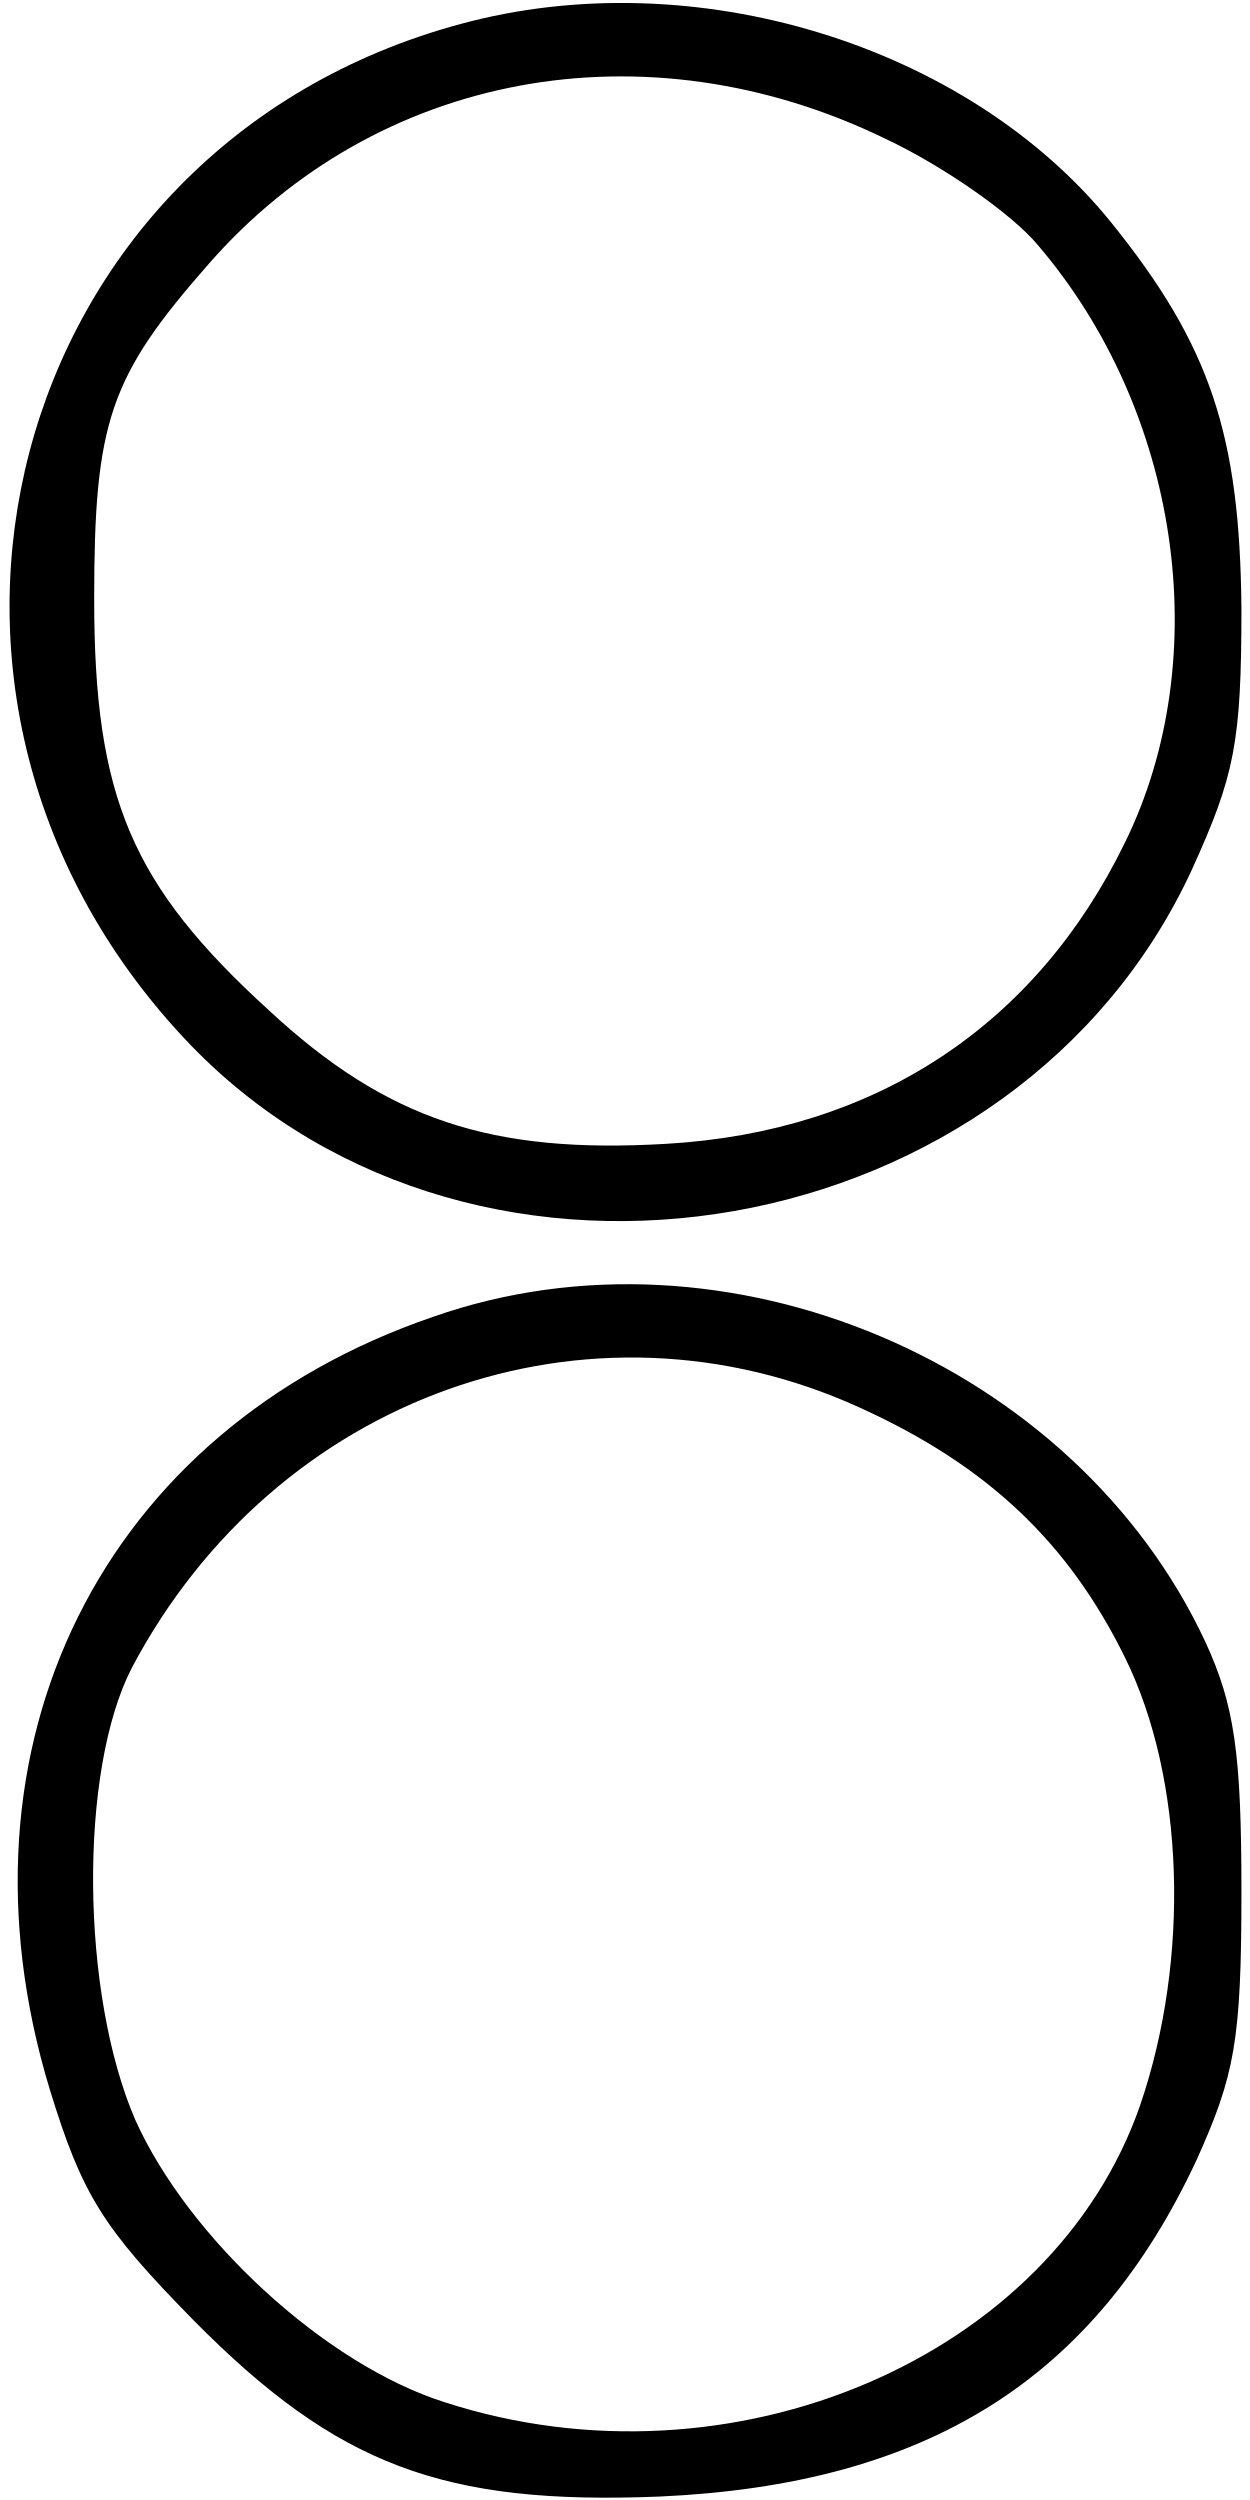
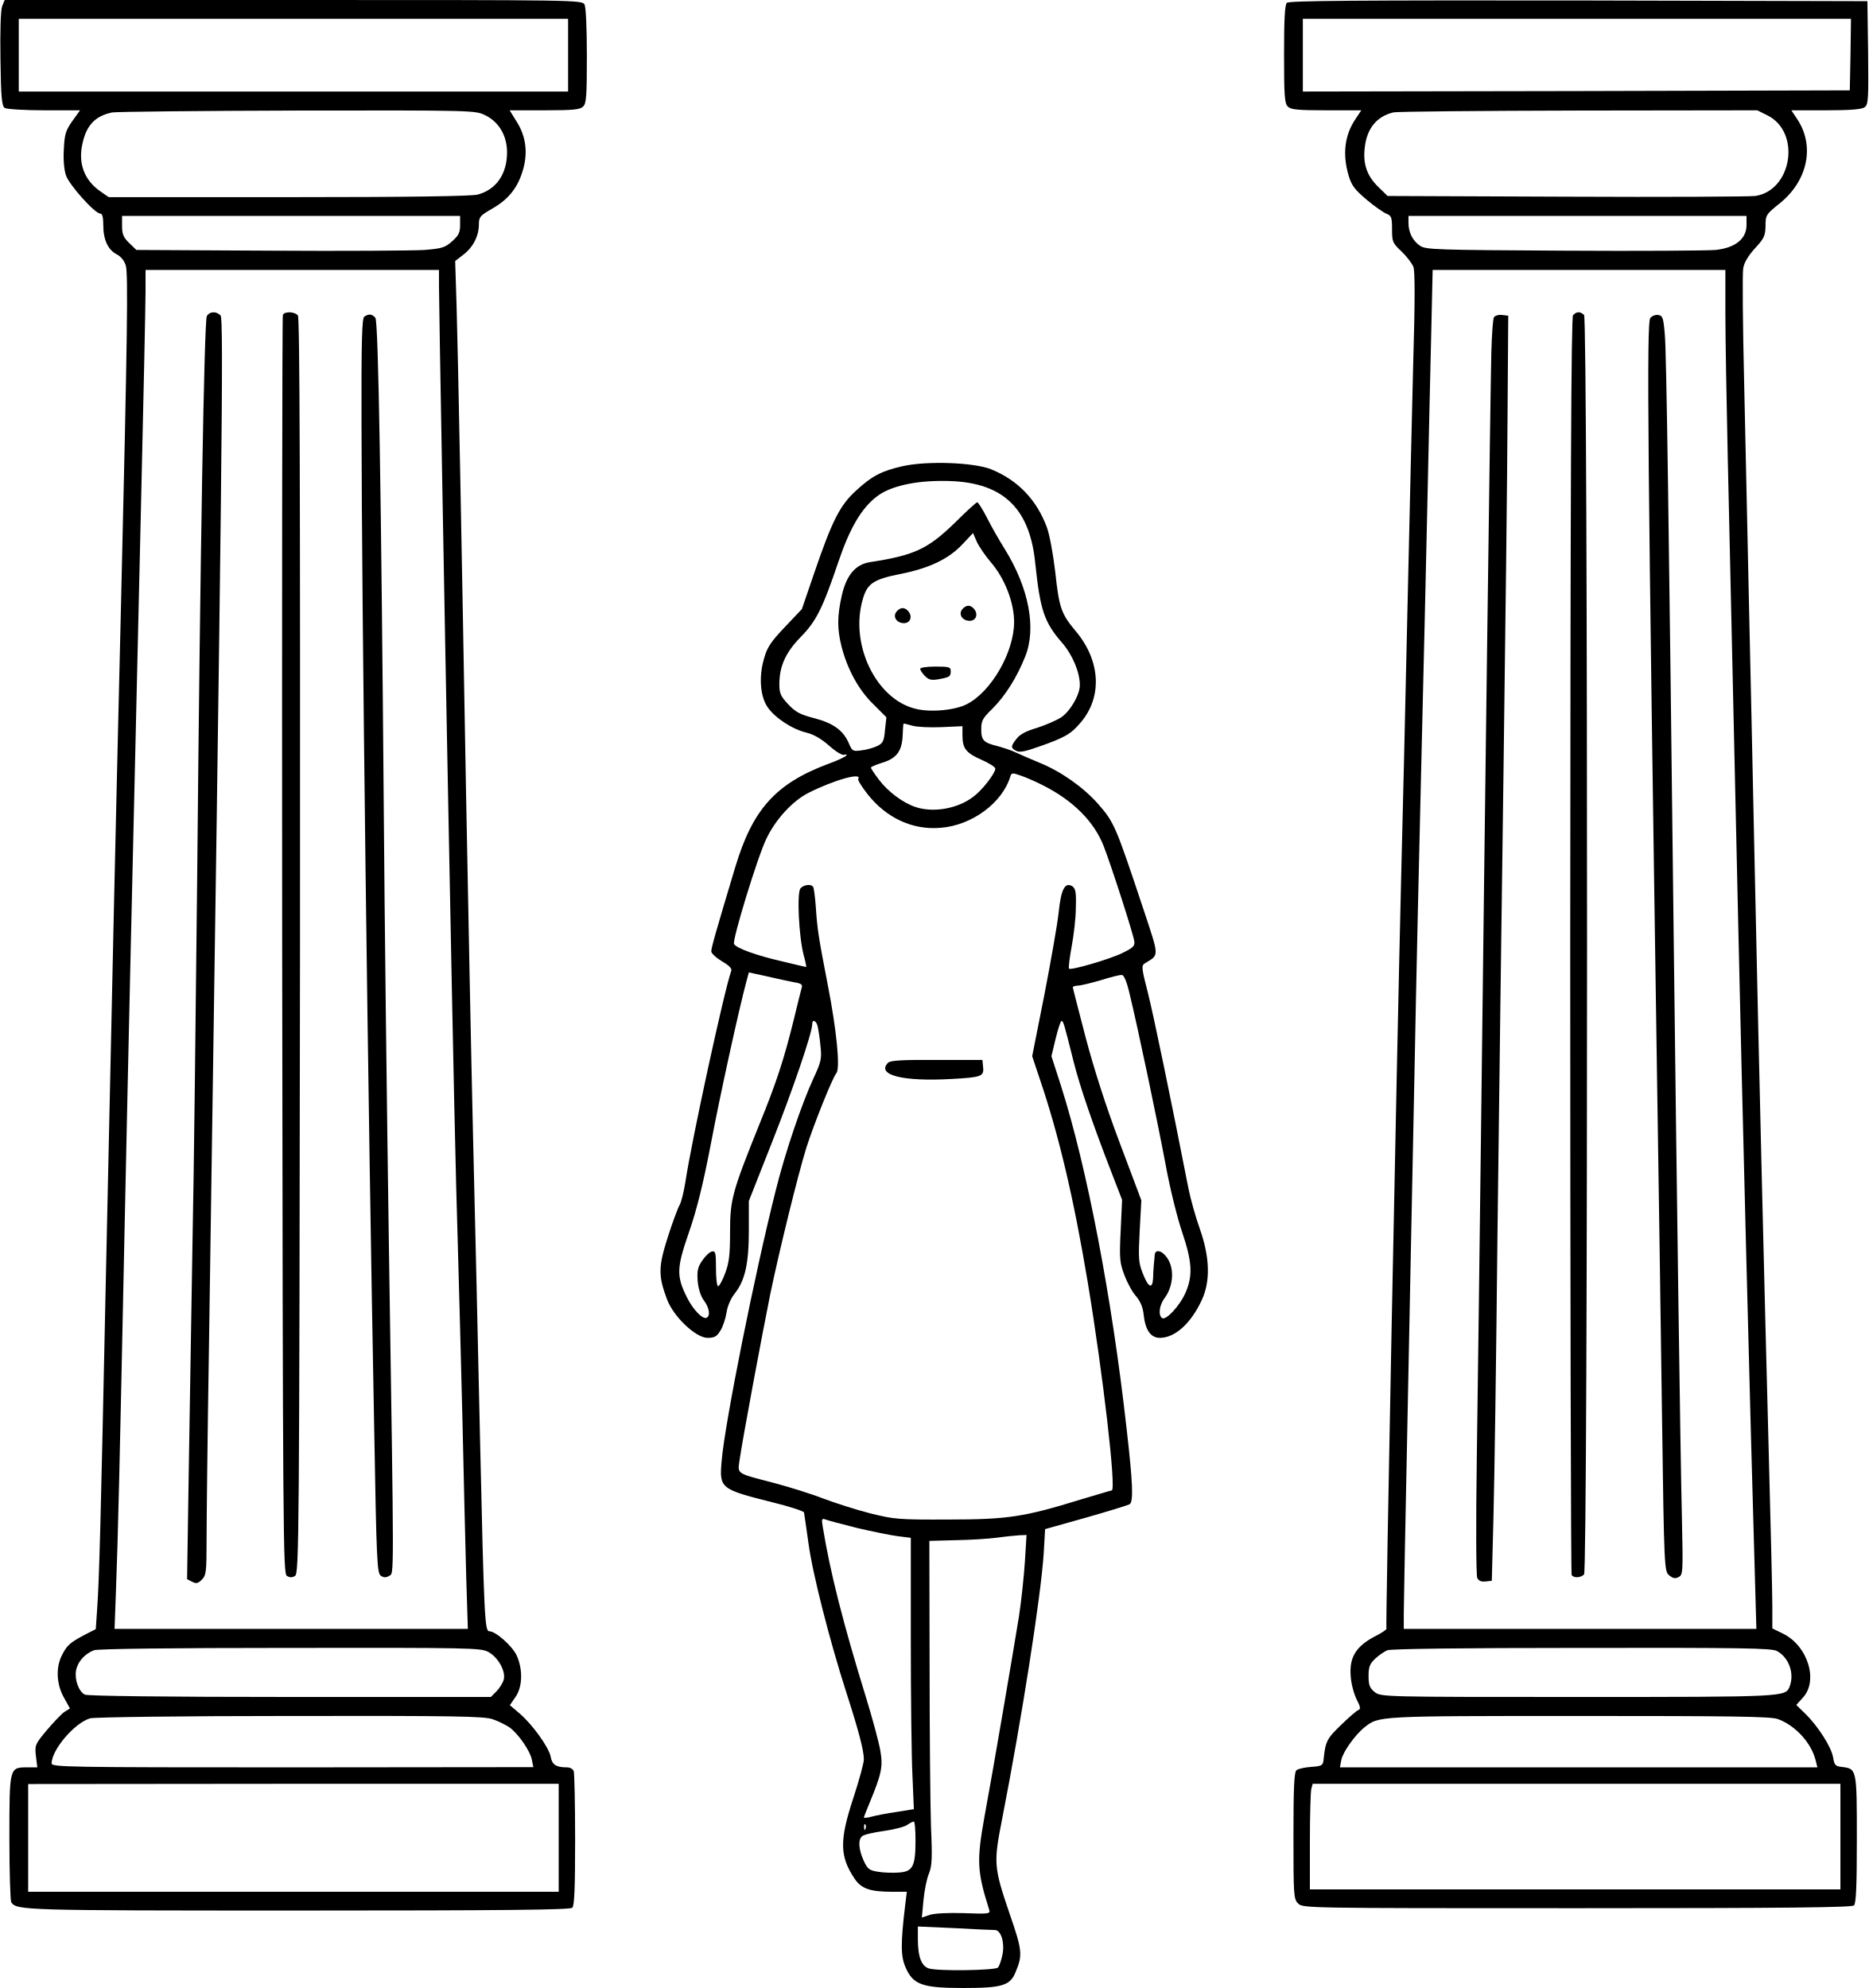
- <svg xmlns="http://www.w3.org/2000/svg" version="1.0" width="73pt" height="146pt" viewBox="0 0 73 146" preserveAspectRatio="xMidYMid meet">
-   <g transform="translate(0,146) scale(0.1,-0.1)" fill="#000000" stroke="none">
-     <path d="M269 1446 c-267 -72 -352 -395 -157 -597 168 -173 482 -118 584 103 25 55 29 74 29 153 -1 101 -18 153 -76 225 -84 104 -244 153 -380 116z m248 -67 c34 -16 74 -44 89 -62 83 -97 104 -241 51 -349 -52 -107 -146 -169 -268 -176 -102 -6 -163 14 -232 78 -80 73 -102 124 -102 240 0 104 9 130 67 196 98 112 255 141 395 73z" />
-     <path d="M253 691 c-193 -66 -285 -250 -224 -451 19 -62 31 -81 84 -135 84 -85 146 -108 272 -103 156 7 254 68 314 197 22 49 26 69 26 156 0 81 -4 109 -21 146 -76 163 -280 250 -451 190z m249 -53 c75 -34 122 -79 155 -146 35 -71 38 -176 9 -261 -51 -148 -239 -228 -406 -174 -70 22 -150 96 -181 165 -32 74 -33 204 -2 264 84 159 267 224 425 152z" />
+ <svg xmlns="http://www.w3.org/2000/svg" version="1.0" width="796pt" height="847pt" viewBox="0 0 796 847" preserveAspectRatio="xMidYMid meet">
+   <g transform="translate(0,847) scale(0.1,-0.1)" fill="#000000" stroke="none">
+     <path d="M9 8443 c-6 -17 -9 -106 -7 -226 2 -163 6 -199 18 -207 8 -5 84 -10 168 -10 l153 0 -33 -46 c-28 -40 -33 -55 -36 -119 -3 -43 1 -89 9 -112 13 -40 123 -163 146 -163 9 0 13 -15 13 -50 0 -61 20 -105 58 -124 17 -9 32 -27 38 -48 10 -35 7 -289 -20 -1423 -27 -1129 -33 -1399 -66 -2935 -21 -1002 -27 -1233 -36 -1363 l-6 -88 -47 -24 c-62 -33 -75 -44 -96 -85 -28 -52 -25 -125 7 -182 l26 -47 -24 -15 c-13 -9 -46 -44 -75 -78 -50 -60 -51 -63 -46 -110 l6 -48 -43 0 c-76 0 -76 1 -76 -301 0 -145 4 -269 8 -274 24 -34 46 -35 1220 -35 887 0 1161 3 1170 12 9 9 12 87 12 289 0 153 -3 284 -6 293 -3 9 -16 16 -28 16 -47 0 -64 11 -70 45 -8 41 -78 138 -133 185 l-41 35 24 35 c30 43 32 117 5 177 -19 40 -89 103 -117 103 -19 0 -22 63 -39 815 -8 380 -22 965 -30 1300 -8 336 -21 999 -30 1475 -19 1081 -33 1808 -40 2057 l-6 191 35 27 c41 31 66 80 66 128 0 33 5 38 55 67 69 39 108 87 130 157 25 77 17 149 -23 213 l-31 50 149 0 c122 0 151 3 164 16 14 13 16 47 16 215 0 119 -4 208 -10 220 -11 19 -35 19 -1241 19 l-1229 0 -11 -27z m2411 -208 l0 -155 -1170 0 -1170 0 0 155 0 155 1170 0 1170 0 0 -155z m-353 -256 c58 -28 93 -87 93 -158 0 -92 -46 -159 -125 -180 -27 -7 -286 -11 -806 -11 l-766 0 -33 23 c-70 47 -98 120 -79 204 17 80 55 119 127 134 21 3 376 7 791 8 747 1 755 1 798 -20z m-107 -468 c0 -32 -6 -44 -34 -69 -30 -27 -44 -31 -118 -37 -46 -3 -340 -5 -655 -3 l-572 3 -30 29 c-25 24 -31 38 -31 73 l0 43 720 0 720 0 0 -39z m-90 -258 c0 -76 24 -1415 40 -2238 23 -1189 31 -1543 40 -1840 5 -170 14 -510 20 -755 5 -245 13 -545 16 -667 l7 -223 -753 0 -752 0 6 163 c9 240 15 495 36 1507 19 897 30 1377 70 3086 11 467 20 892 20 942 l0 92 625 0 625 0 0 -67z m210 -5821 c42 -23 75 -82 66 -118 -4 -14 -18 -37 -31 -50 l-24 -24 -856 0 c-529 0 -863 4 -874 10 -26 14 -44 64 -37 103 7 37 36 70 76 86 16 6 322 10 835 10 769 1 812 0 845 -17z m19 -287 c23 -8 56 -24 72 -35 37 -27 88 -100 95 -139 l6 -30 -1026 -1 c-962 0 -1026 1 -1026 17 0 58 98 173 164 192 17 5 399 10 852 10 701 1 828 -1 863 -14z m281 -505 l0 -230 -1130 0 -1130 0 0 230 0 229 1130 1 1130 0 0 -230z" />
+     <path d="M881 7123 c-11 -22 -28 -998 -41 -2388 -6 -572 -14 -1274 -20 -1560 -5 -286 -12 -725 -16 -976 l-7 -457 21 -11 c18 -9 25 -8 42 9 18 18 20 33 20 166 0 81 4 447 10 813 56 3742 63 4390 50 4406 -17 20 -47 19 -59 -2z" />
+     <path d="M1205 7128 c-3 -7 -4 -1216 -3 -2687 3 -2534 4 -2674 20 -2685 13 -8 23 -8 35 0 17 11 18 151 21 2684 1 1968 -1 2676 -9 2686 -14 17 -58 18 -64 2z" />
+     <path d="M1552 7121 c-10 -6 -13 -99 -12 -462 1 -774 27 -2865 54 -4273 10 -571 12 -620 29 -630 12 -8 22 -8 35 0 21 14 21 -57 -1 1384 -9 602 -19 1442 -22 1865 -11 1360 -23 2096 -36 2111 -13 16 -28 18 -47 5z" />
+     <path d="M5482 8458 c-9 -9 -12 -71 -12 -219 0 -175 2 -210 16 -223 13 -13 42 -16 164 -16 l149 0 -24 -36 c-47 -69 -57 -151 -30 -242 13 -43 26 -60 77 -103 33 -28 72 -55 85 -60 20 -8 23 -15 23 -65 0 -54 2 -59 40 -95 22 -21 45 -51 51 -66 7 -18 7 -148 -1 -417 -5 -215 -17 -697 -25 -1071 -8 -374 -20 -871 -26 -1105 -21 -869 -67 -3205 -63 -3209 3 -3 -21 -19 -53 -35 -78 -42 -106 -89 -99 -169 2 -31 14 -75 25 -97 17 -33 18 -42 7 -46 -8 -3 -41 -32 -74 -64 -60 -58 -66 -69 -74 -150 -3 -22 -8 -25 -53 -28 -27 -2 -55 -8 -62 -14 -10 -8 -13 -74 -13 -279 0 -256 1 -270 20 -289 20 -20 33 -20 1188 -20 895 0 1171 3 1180 12 9 9 12 86 12 283 0 301 0 299 -65 307 -26 3 -31 8 -36 40 -7 44 -64 133 -118 186 l-39 38 29 32 c66 73 19 221 -86 272 l-45 22 0 96 c0 54 -7 342 -15 642 -18 679 -41 1607 -60 2500 -8 377 -19 894 -25 1150 -5 256 -15 669 -20 917 -6 249 -8 470 -4 490 4 25 22 54 50 85 39 42 44 53 45 95 0 46 2 50 61 97 120 97 150 246 73 360 l-24 36 147 0 c103 0 153 4 165 13 16 11 17 34 15 232 l-3 220 -1230 3 c-949 1 -1234 -1 -1243 -10z m2401 -220 l-3 -153 -1165 -3 -1165 -2 0 155 0 155 1168 0 1167 0 -2 -152z m-353 -260 c143 -72 104 -320 -53 -343 -23 -3 -385 -5 -804 -3 l-762 3 -41 40 c-47 46 -65 98 -56 168 9 80 51 131 121 148 17 4 372 7 790 8 l761 1 44 -22z m-90 -467 c0 -59 -48 -97 -132 -106 -35 -3 -326 -5 -648 -3 -539 3 -587 4 -611 21 -31 21 -49 57 -49 97 l0 30 720 0 720 0 0 -39z m-90 -378 c0 -104 5 -377 10 -608 12 -531 37 -1644 45 -2005 13 -603 53 -2176 71 -2777 l6 -213 -751 0 -751 0 0 68 c0 37 7 389 15 782 8 393 21 1064 30 1490 8 426 22 1038 30 1360 8 322 19 803 25 1070 6 267 13 605 17 753 l6 267 624 0 623 0 0 -187z m219 -5697 c51 -27 76 -95 55 -151 -18 -45 -12 -45 -902 -45 -834 0 -839 0 -866 21 -21 17 -26 29 -26 68 0 39 5 52 28 74 15 14 38 30 52 36 16 6 321 10 828 10 683 1 807 -1 831 -13z m4 -290 c75 -27 144 -102 162 -178 l7 -28 -1017 0 -1017 0 6 32 c7 34 58 106 99 139 62 48 49 48 912 48 652 0 817 -2 848 -13z m267 -501 l0 -225 -1130 0 -1130 0 0 203 c0 111 3 212 6 225 l6 22 1124 0 1124 0 0 -225z" />
+     <path d="M6701 7127 c-8 -10 -11 -738 -12 -2685 0 -1470 3 -2677 6 -2682 8 -14 38 -13 53 2 17 17 17 5349 0 5366 -16 16 -33 15 -47 -1z" />
+     <path d="M6364 7118 c-4 -6 -9 -73 -11 -148 -4 -153 -28 -1981 -44 -3325 -6 -495 -14 -1120 -18 -1390 -4 -277 -3 -498 2 -508 6 -12 17 -17 35 -15 l27 3 7 270 c4 149 12 686 17 1195 6 509 18 1407 26 1995 8 589 16 1264 17 1500 l3 430 -27 3 c-14 2 -30 -3 -34 -10z" />
+     <path d="M7030 7115 c-16 -19 -11 -592 30 -3310 6 -385 15 -999 20 -1365 9 -660 10 -665 31 -682 16 -13 26 -15 40 -7 18 9 19 21 14 242 -7 288 -23 1465 -35 2467 -21 1801 -31 2510 -38 2585 -6 71 -9 80 -28 83 -11 2 -27 -4 -34 -13z" />
+     <path d="M3846 6484 c-89 -20 -131 -41 -200 -105 -68 -62 -101 -127 -177 -349 l-53 -155 -72 -76 c-60 -63 -76 -87 -89 -134 -23 -77 -17 -162 15 -208 31 -45 103 -93 164 -108 33 -8 65 -27 98 -56 29 -26 56 -42 65 -39 8 3 12 2 8 -3 -3 -5 -38 -22 -78 -36 -223 -84 -321 -193 -395 -440 -80 -266 -102 -343 -102 -358 0 -9 21 -28 46 -43 31 -18 43 -31 39 -41 -28 -75 -168 -718 -195 -897 -7 -44 -18 -89 -25 -100 -7 -12 -30 -73 -50 -136 -41 -128 -41 -165 -4 -265 28 -75 123 -165 173 -165 30 0 40 6 55 31 11 17 22 52 26 77 4 27 18 60 35 81 44 56 60 127 60 269 l0 125 99 251 c89 225 171 466 171 502 0 23 17 16 23 -8 3 -13 9 -50 12 -83 6 -55 4 -67 -30 -140 -51 -111 -120 -315 -160 -475 -89 -352 -218 -996 -231 -1156 -10 -115 -5 -119 214 -174 74 -18 135 -38 137 -44 1 -6 10 -65 19 -131 17 -128 90 -414 161 -635 52 -161 75 -248 75 -286 0 -15 -20 -89 -45 -165 -60 -182 -58 -249 6 -344 28 -42 67 -55 158 -55 l64 0 -7 -57 c-20 -167 -19 -218 2 -266 32 -73 71 -87 245 -87 165 0 200 10 223 67 31 73 29 93 -25 249 -68 200 -69 216 -32 404 84 430 165 948 177 1130 l6 105 174 49 c95 27 179 53 186 57 17 11 14 89 -13 324 -63 562 -169 1112 -279 1458 l-41 127 18 75 c10 41 21 75 25 75 8 0 11 -12 52 -175 26 -104 81 -264 160 -468 l46 -119 -6 -131 c-6 -121 -4 -137 16 -190 12 -32 34 -73 50 -90 18 -22 29 -47 32 -79 7 -65 30 -98 69 -98 64 0 132 61 178 160 38 81 35 183 -8 305 -18 50 -39 126 -48 170 -75 383 -149 740 -173 835 -27 104 -28 116 -14 125 63 39 64 22 -5 231 -120 360 -124 370 -196 452 -62 69 -155 135 -246 172 -41 17 -87 37 -104 45 -16 8 -50 19 -75 26 -61 15 -70 25 -70 73 0 36 7 47 48 87 54 54 103 131 139 221 49 121 16 293 -87 459 -22 35 -56 94 -75 132 -19 37 -38 67 -42 67 -4 0 -46 -38 -93 -85 -117 -114 -174 -141 -364 -170 -62 -10 -100 -55 -120 -142 -20 -89 -20 -142 -1 -218 25 -97 73 -185 135 -245 l56 -56 -6 -54 c-4 -48 -9 -57 -34 -69 -15 -7 -46 -16 -67 -18 -35 -5 -39 -3 -52 28 -24 57 -67 88 -148 109 -61 16 -80 26 -111 59 -32 34 -38 47 -38 85 0 77 26 135 90 201 67 68 94 122 161 320 49 145 99 231 166 281 55 42 159 66 283 65 245 0 366 -108 390 -350 21 -200 38 -252 114 -339 45 -52 76 -126 76 -181 0 -41 -40 -110 -79 -137 -20 -13 -66 -33 -103 -45 -45 -13 -74 -28 -87 -46 -26 -32 -26 -40 -2 -52 14 -8 38 -3 97 18 109 38 137 54 177 102 93 108 86 261 -18 387 -65 77 -73 101 -90 257 -9 76 -24 158 -36 190 -44 117 -124 200 -238 246 -74 29 -272 36 -375 13z m377 -412 c58 -68 97 -170 97 -252 0 -128 -97 -297 -201 -350 -50 -26 -154 -36 -218 -20 -169 40 -283 276 -225 469 19 65 45 83 162 106 120 24 202 63 260 124 l47 50 16 -37 c9 -20 37 -61 62 -90z m-211 -700 l88 4 0 -39 c0 -56 15 -75 81 -104 32 -14 59 -31 59 -38 0 -19 -55 -91 -93 -119 -67 -52 -172 -70 -248 -44 -53 18 -115 64 -154 115 -19 25 -35 49 -35 52 0 4 20 12 44 20 63 18 87 48 91 112 1 30 3 55 4 56 0 1 18 -3 38 -9 21 -6 77 -8 125 -6z m429 -247 c130 -65 220 -155 261 -261 34 -88 125 -371 130 -404 3 -21 -5 -28 -52 -51 -56 -27 -218 -74 -226 -66 -3 3 2 44 11 93 9 48 18 123 18 167 2 65 -1 81 -15 91 -31 19 -48 -12 -58 -110 -5 -49 -33 -207 -61 -352 l-52 -262 31 -93 c82 -240 146 -512 206 -872 65 -392 122 -885 102 -885 -3 0 -62 -18 -133 -39 -240 -74 -310 -85 -563 -85 -213 -1 -231 1 -332 26 -59 15 -149 44 -200 63 -51 20 -144 49 -208 66 -168 44 -158 37 -149 101 11 79 95 530 130 703 39 188 119 513 154 625 30 95 111 298 128 318 17 21 1 183 -37 377 -40 207 -44 233 -51 334 -3 41 -8 78 -11 82 -8 14 -40 10 -54 -6 -16 -19 -7 -204 13 -282 8 -29 13 -53 11 -53 -1 0 -49 11 -106 25 -105 24 -191 55 -201 73 -9 14 99 368 137 447 39 83 112 163 182 198 108 54 228 88 210 58 -3 -4 15 -33 40 -65 80 -101 191 -153 310 -143 134 10 264 106 298 219 5 16 9 16 46 3 23 -8 64 -26 91 -40z m-1058 -840 c31 -5 37 -10 32 -24 -3 -10 -18 -71 -34 -137 -41 -166 -73 -265 -146 -444 -116 -288 -125 -321 -125 -458 0 -98 -4 -132 -21 -177 -11 -30 -25 -55 -30 -55 -5 0 -9 34 -9 76 0 66 -2 75 -17 72 -10 -2 -28 -19 -41 -38 -20 -29 -23 -44 -20 -88 3 -33 13 -64 26 -82 23 -30 29 -65 13 -74 -16 -10 -59 34 -85 87 -45 91 -44 124 9 277 33 95 60 204 92 370 39 208 121 581 152 696 l11 41 78 -17 c42 -10 94 -21 115 -25z m1428 -45 c36 -147 122 -558 155 -735 18 -99 50 -227 70 -285 42 -125 46 -184 15 -256 -24 -56 -83 -120 -100 -110 -18 11 -13 55 10 85 41 56 43 138 3 182 -21 24 -44 24 -45 2 -1 -10 -2 -29 -4 -43 -1 -14 -3 -40 -3 -58 -3 -46 -21 -37 -44 23 -18 45 -19 64 -13 181 l7 130 -91 242 c-58 153 -111 318 -146 451 -30 115 -55 212 -55 215 0 3 10 6 23 7 12 0 56 11 97 23 41 13 81 23 89 22 9 0 21 -29 32 -76z m-1160 -2280 c64 -15 142 -31 173 -35 l56 -7 0 -437 c0 -240 3 -500 7 -577 l6 -142 -74 -12 c-41 -6 -89 -15 -106 -20 -18 -5 -33 -6 -33 -4 0 3 11 30 24 62 52 125 58 156 46 224 -6 35 -33 135 -60 223 -99 321 -153 534 -185 729 -6 35 -4 38 12 32 10 -4 70 -20 134 -36z m715 -143 c-4 -62 -15 -166 -25 -232 -23 -143 -112 -666 -147 -854 -34 -189 -32 -234 20 -398 5 -17 -1 -18 -109 -14 -68 2 -127 -1 -146 -8 l-32 -11 7 75 c4 41 14 91 23 112 13 32 15 64 9 198 -3 88 -6 399 -6 690 l-1 530 113 3 c62 1 142 6 178 11 36 5 78 9 94 10 l29 1 -7 -113z m-466 -1189 c0 -110 -12 -132 -70 -136 -25 -2 -64 -1 -88 3 -39 6 -46 11 -63 48 -22 49 -24 90 -6 104 6 6 48 16 92 22 44 6 89 18 100 26 11 8 23 14 28 14 4 1 7 -36 7 -81z m-213 50 c-3 -8 -6 -5 -6 6 -1 11 2 17 5 13 3 -3 4 -12 1 -19z m551 -431 c26 0 42 -52 33 -102 -5 -26 -14 -52 -20 -58 -12 -12 -250 -16 -293 -4 -32 9 -48 49 -48 125 l0 54 158 -7 c86 -5 163 -8 170 -8z" />
+     <path d="M4099 5874 c-17 -21 0 -49 32 -49 27 0 37 28 19 50 -16 19 -34 19 -51 -1z" />
+     <path d="M3819 5864 c-17 -21 0 -49 32 -49 27 0 37 28 19 50 -16 19 -34 19 -51 -1z" />
+     <path d="M3920 5620 c0 -5 9 -19 20 -30 17 -17 28 -19 58 -14 48 9 52 11 52 35 0 17 -7 19 -65 19 -37 0 -65 -4 -65 -10z" />
+     <path d="M3783 3942 c-51 -52 62 -81 271 -69 127 7 138 11 134 50 l-3 31 -194 0 c-149 1 -198 -2 -208 -12z" />
  </g>
</svg>
